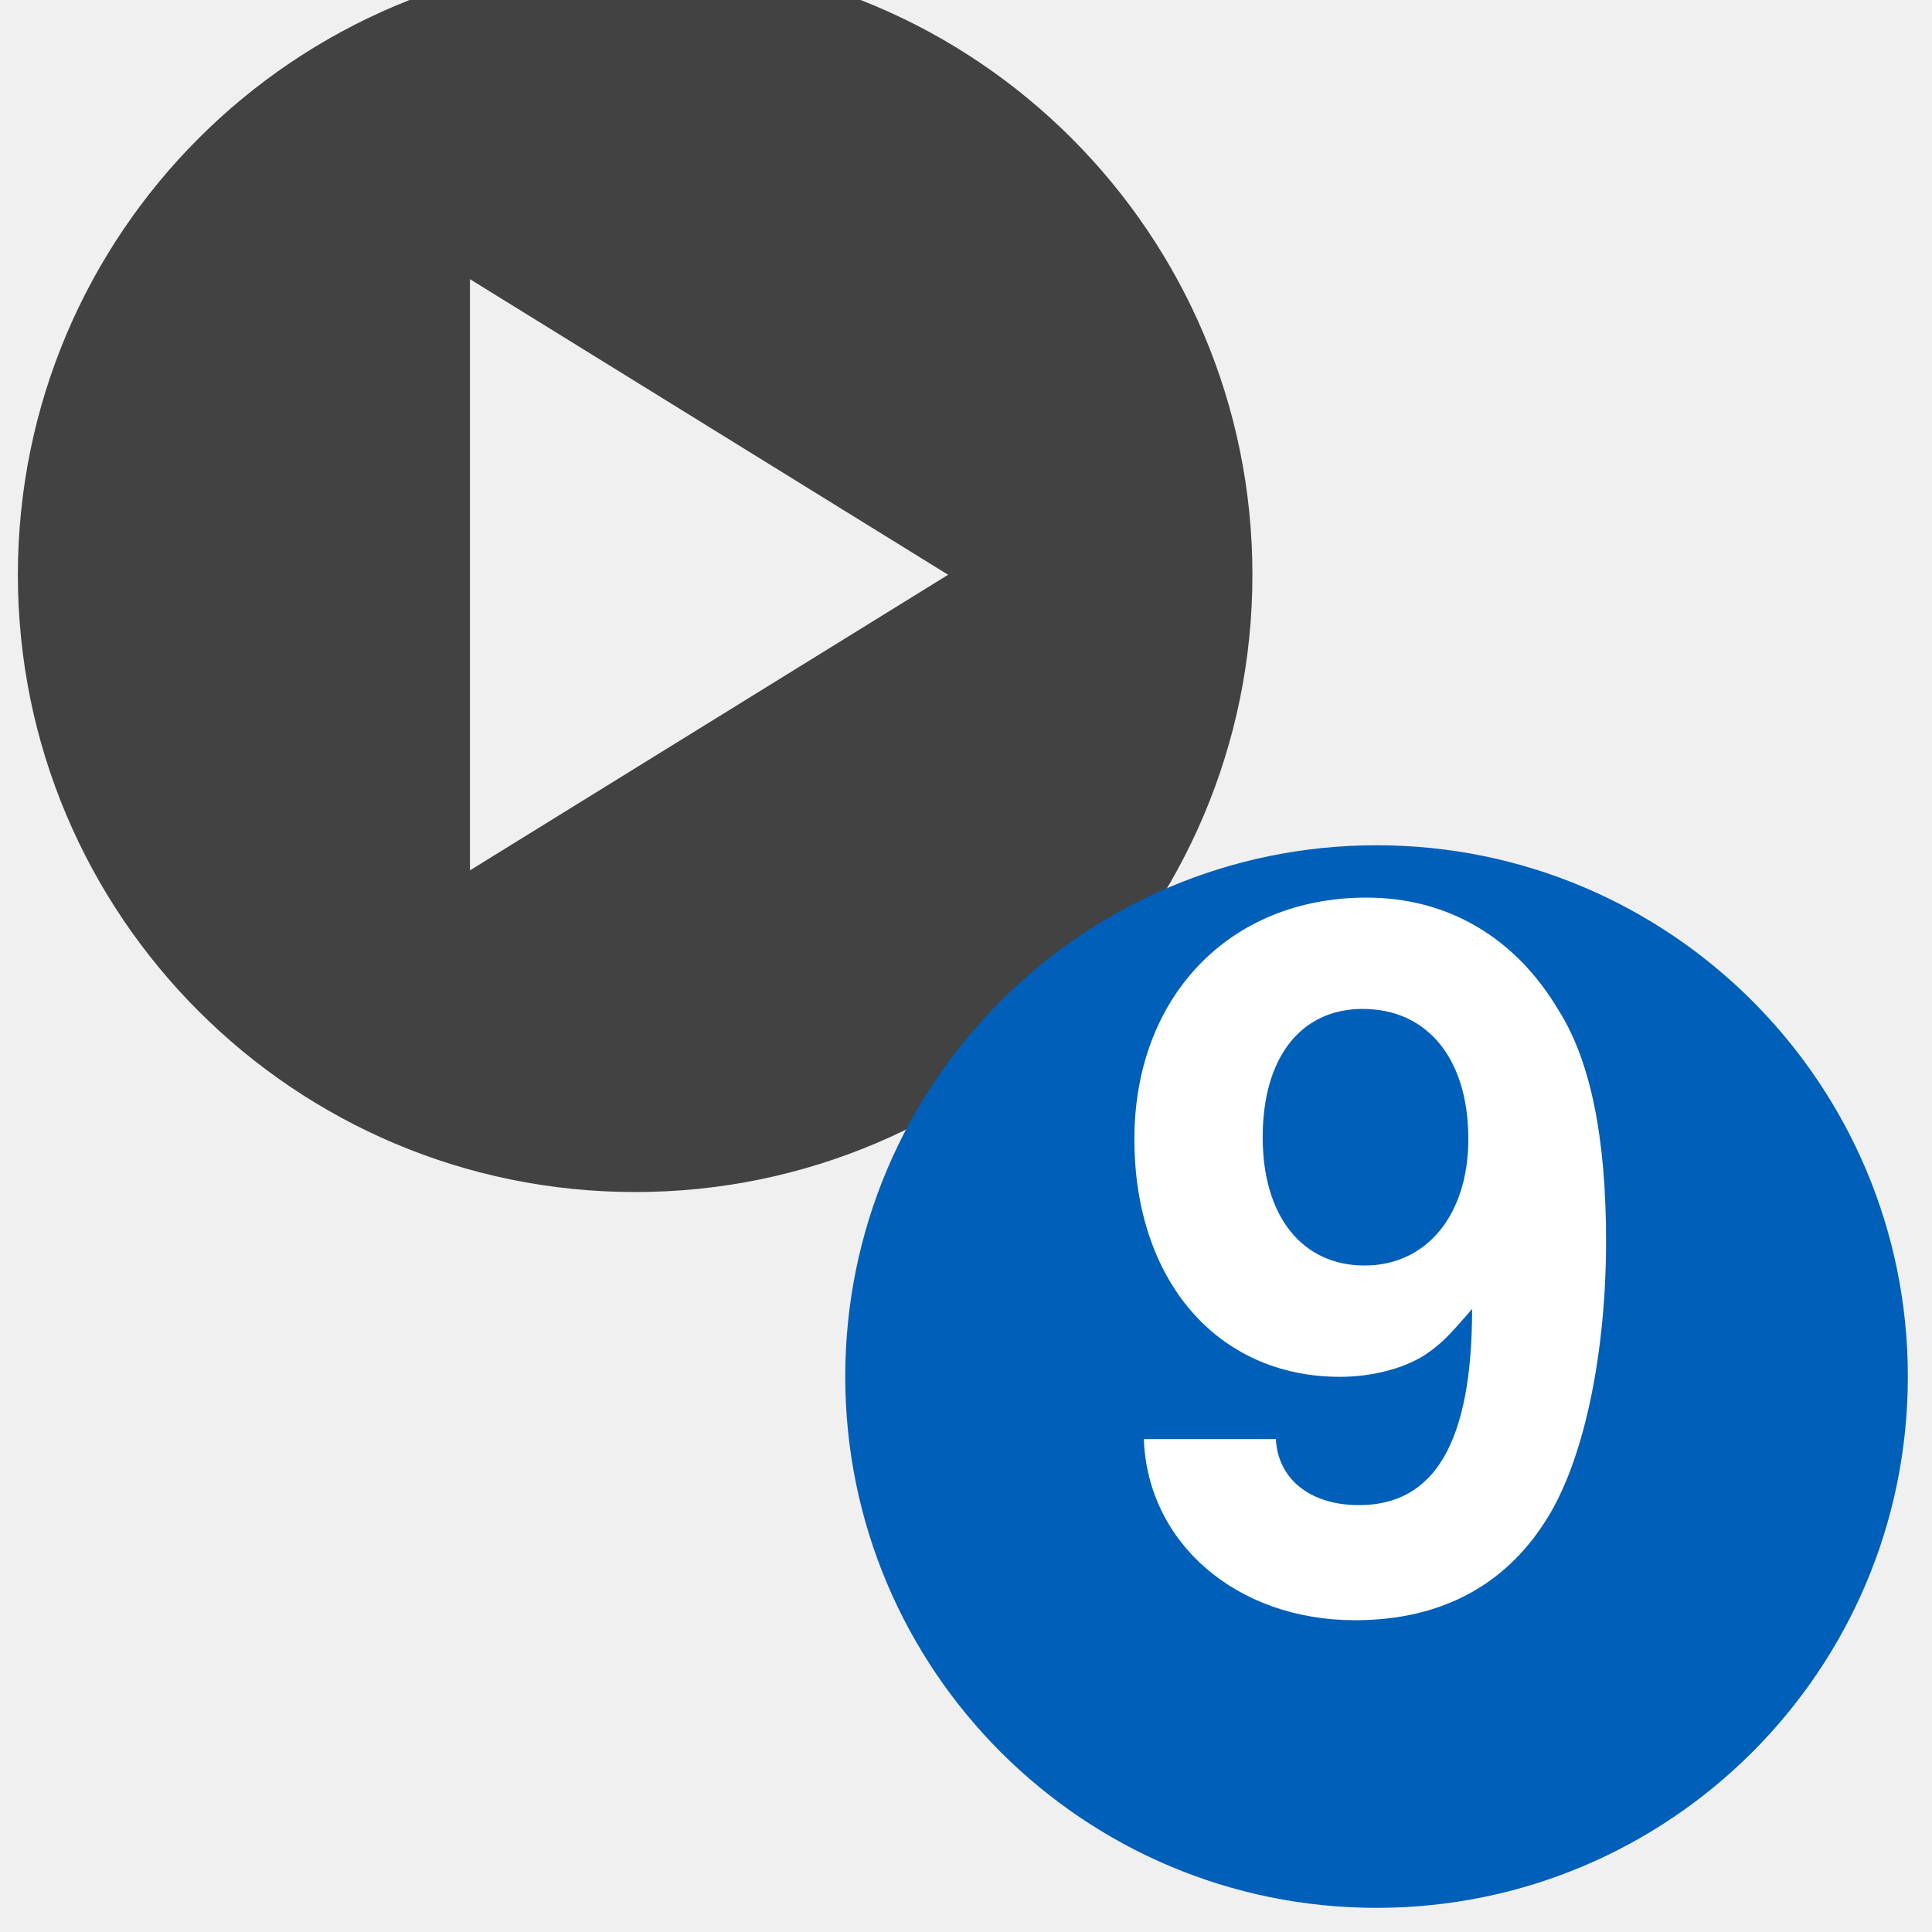
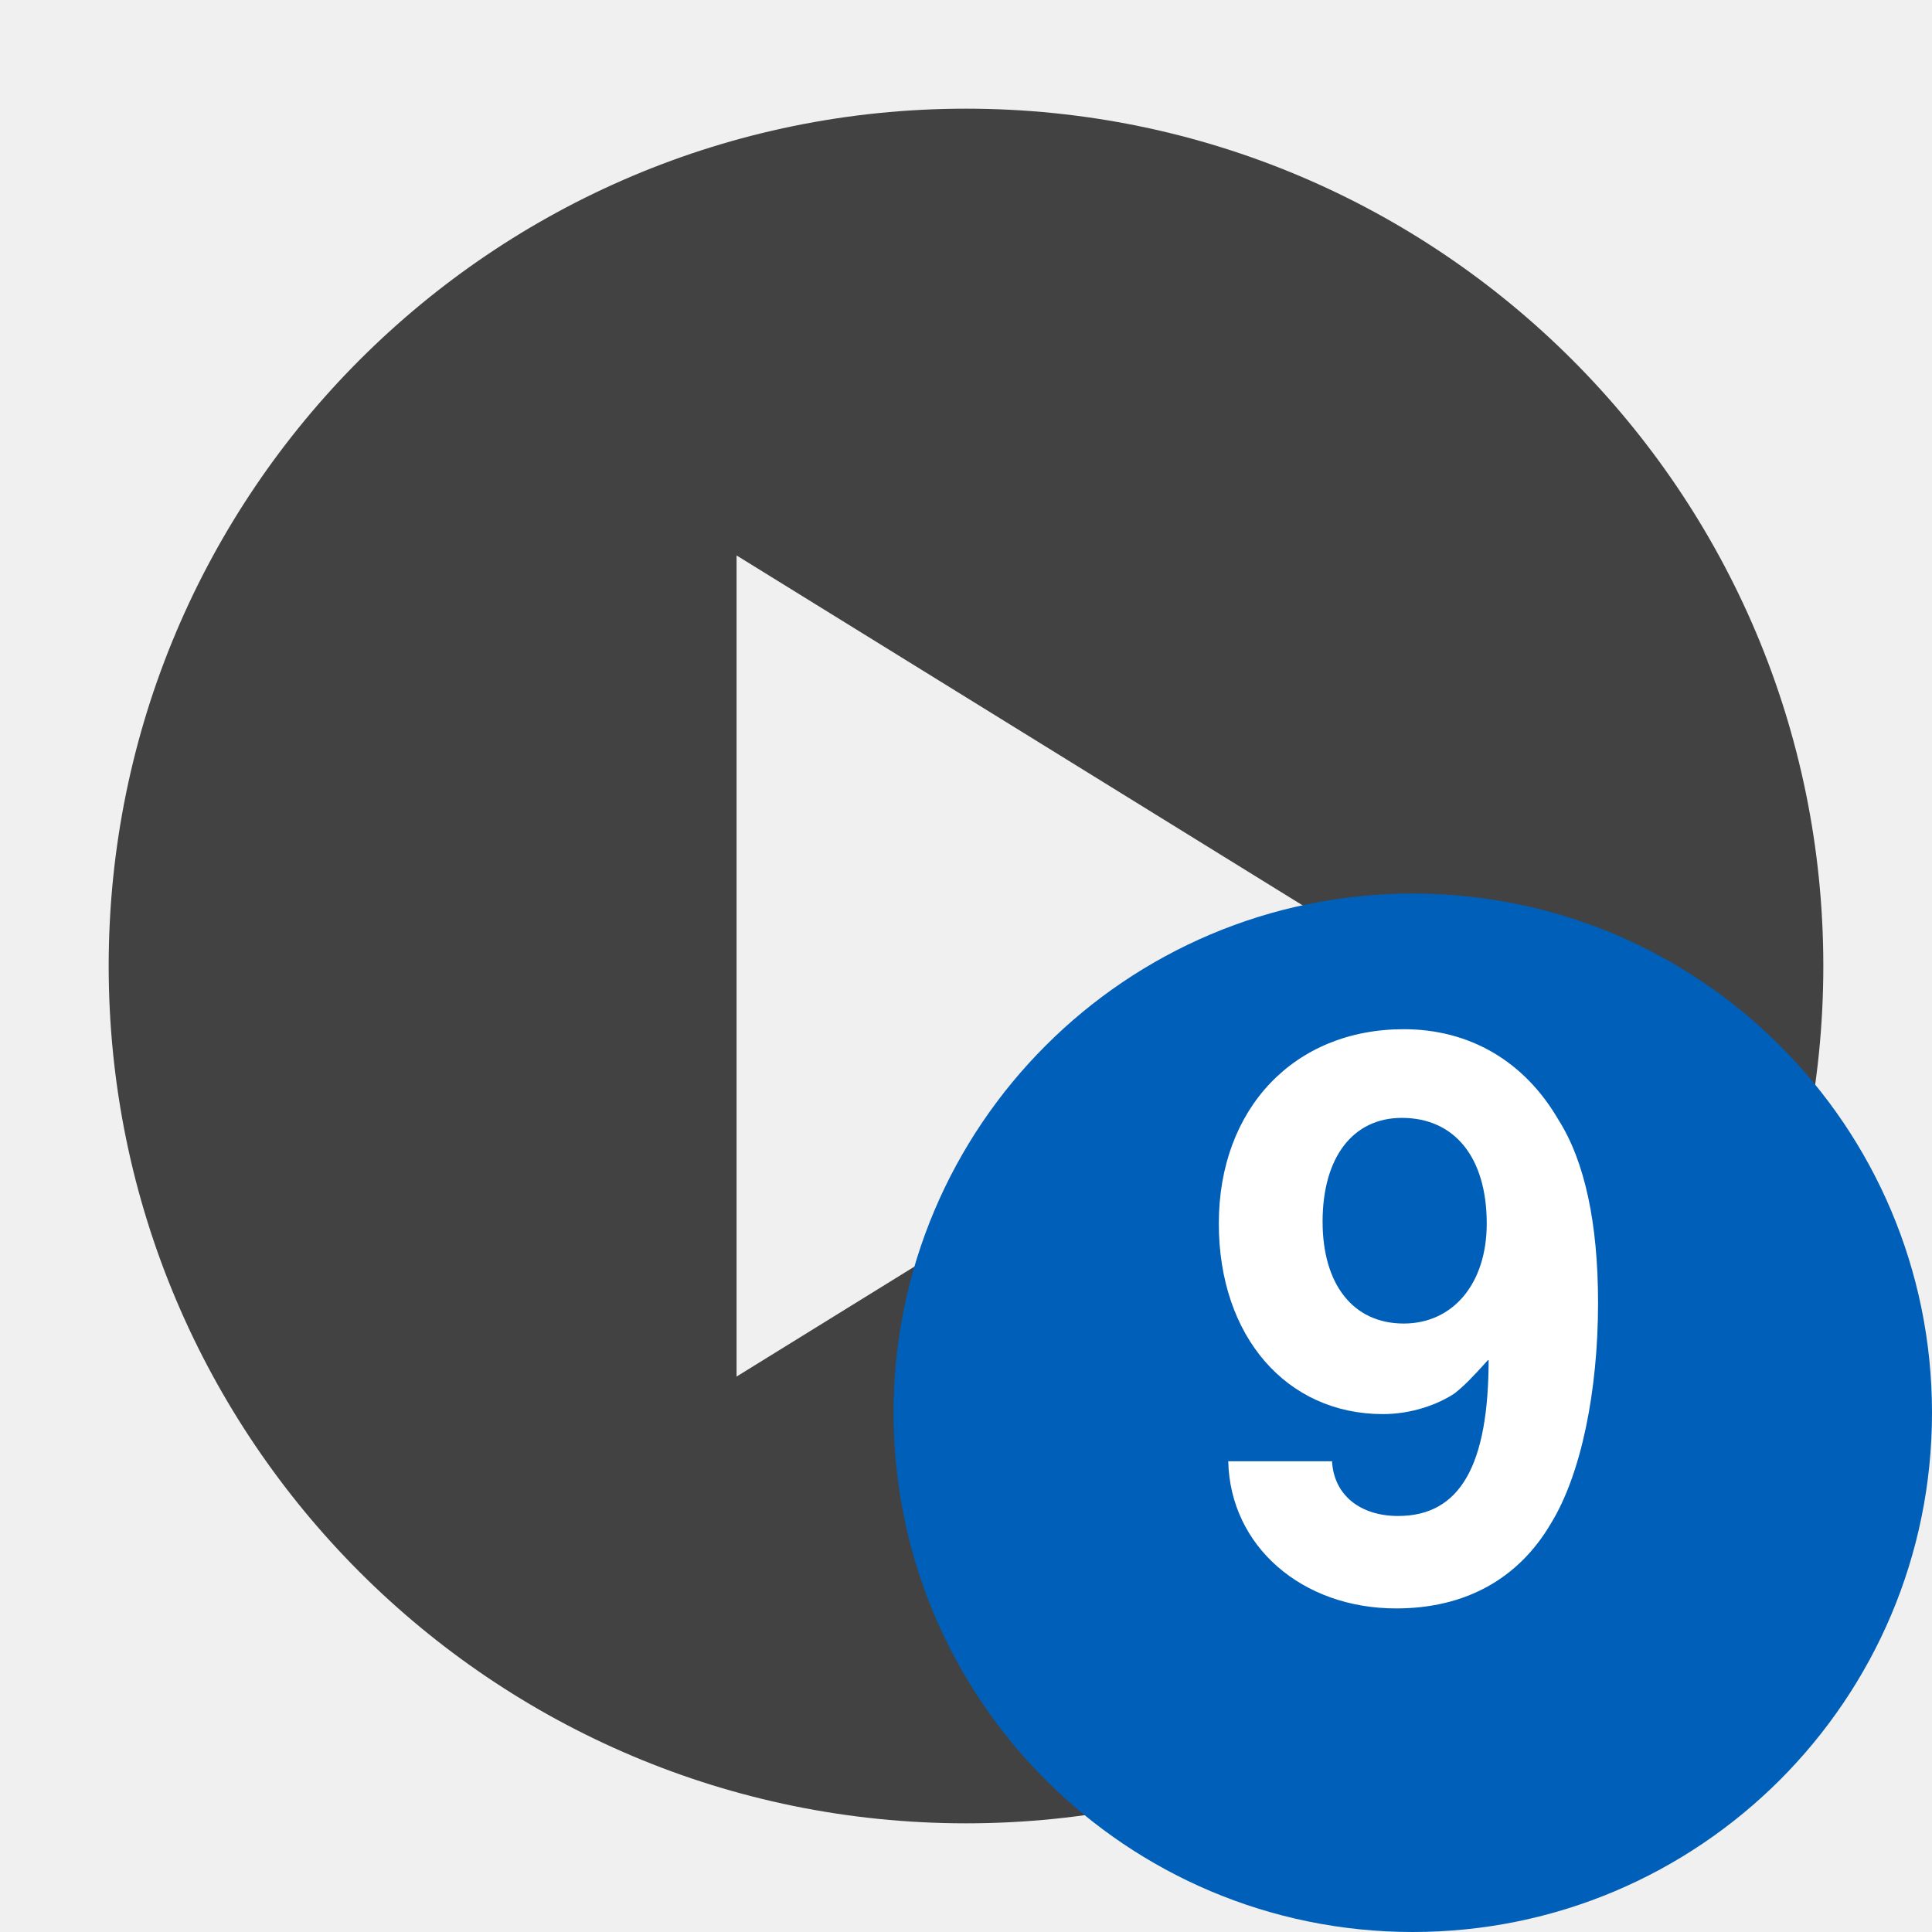
<svg xmlns="http://www.w3.org/2000/svg" width="16" height="16" viewBox="0 0 16 16">
-   <g transform="translate(-0.5 -1) scale(0.72)">
-     <path fill="#424242" fill-rule="evenodd" d="M8 0.9a7.1 7.1 0 1 0 0 14.2A7.1 7.1 0 0 0 8 0.9zM6.1 4.6 11.6 8l-5.5 3.4z" />
-   </g>
-   <circle cx="11.4" cy="11.4" r="4.4" fill="#005FB8" />
-   <text x="11.4" y="11.4" text-anchor="middle" dominant-baseline="central" fill="#FFFFFF" font-family="-apple-system, BlinkMacSystemFont, 'Segoe UI', Helvetica, Arial, sans-serif" font-size="8" font-weight="700">9</text>
+   <path fill="#424242" fill-rule="evenodd" d="M8 0.9a7.1 7.1 0 1 0 0 14.2A7.1 7.1 0 0 0 8 0.9zM6.1 4.6 11.6 8l-5.5 3.4z" />
+   <circle cx="11.7" cy="11.7" r="4.3" fill="#005FB8" />
+   <text x="11.7" y="11.7" text-anchor="middle" dominant-baseline="central" fill="#FFFFFF" font-family="-apple-system, BlinkMacSystemFont, 'Segoe UI', Helvetica, Arial, sans-serif" font-size="6.4" font-weight="700">9</text>
</svg>
